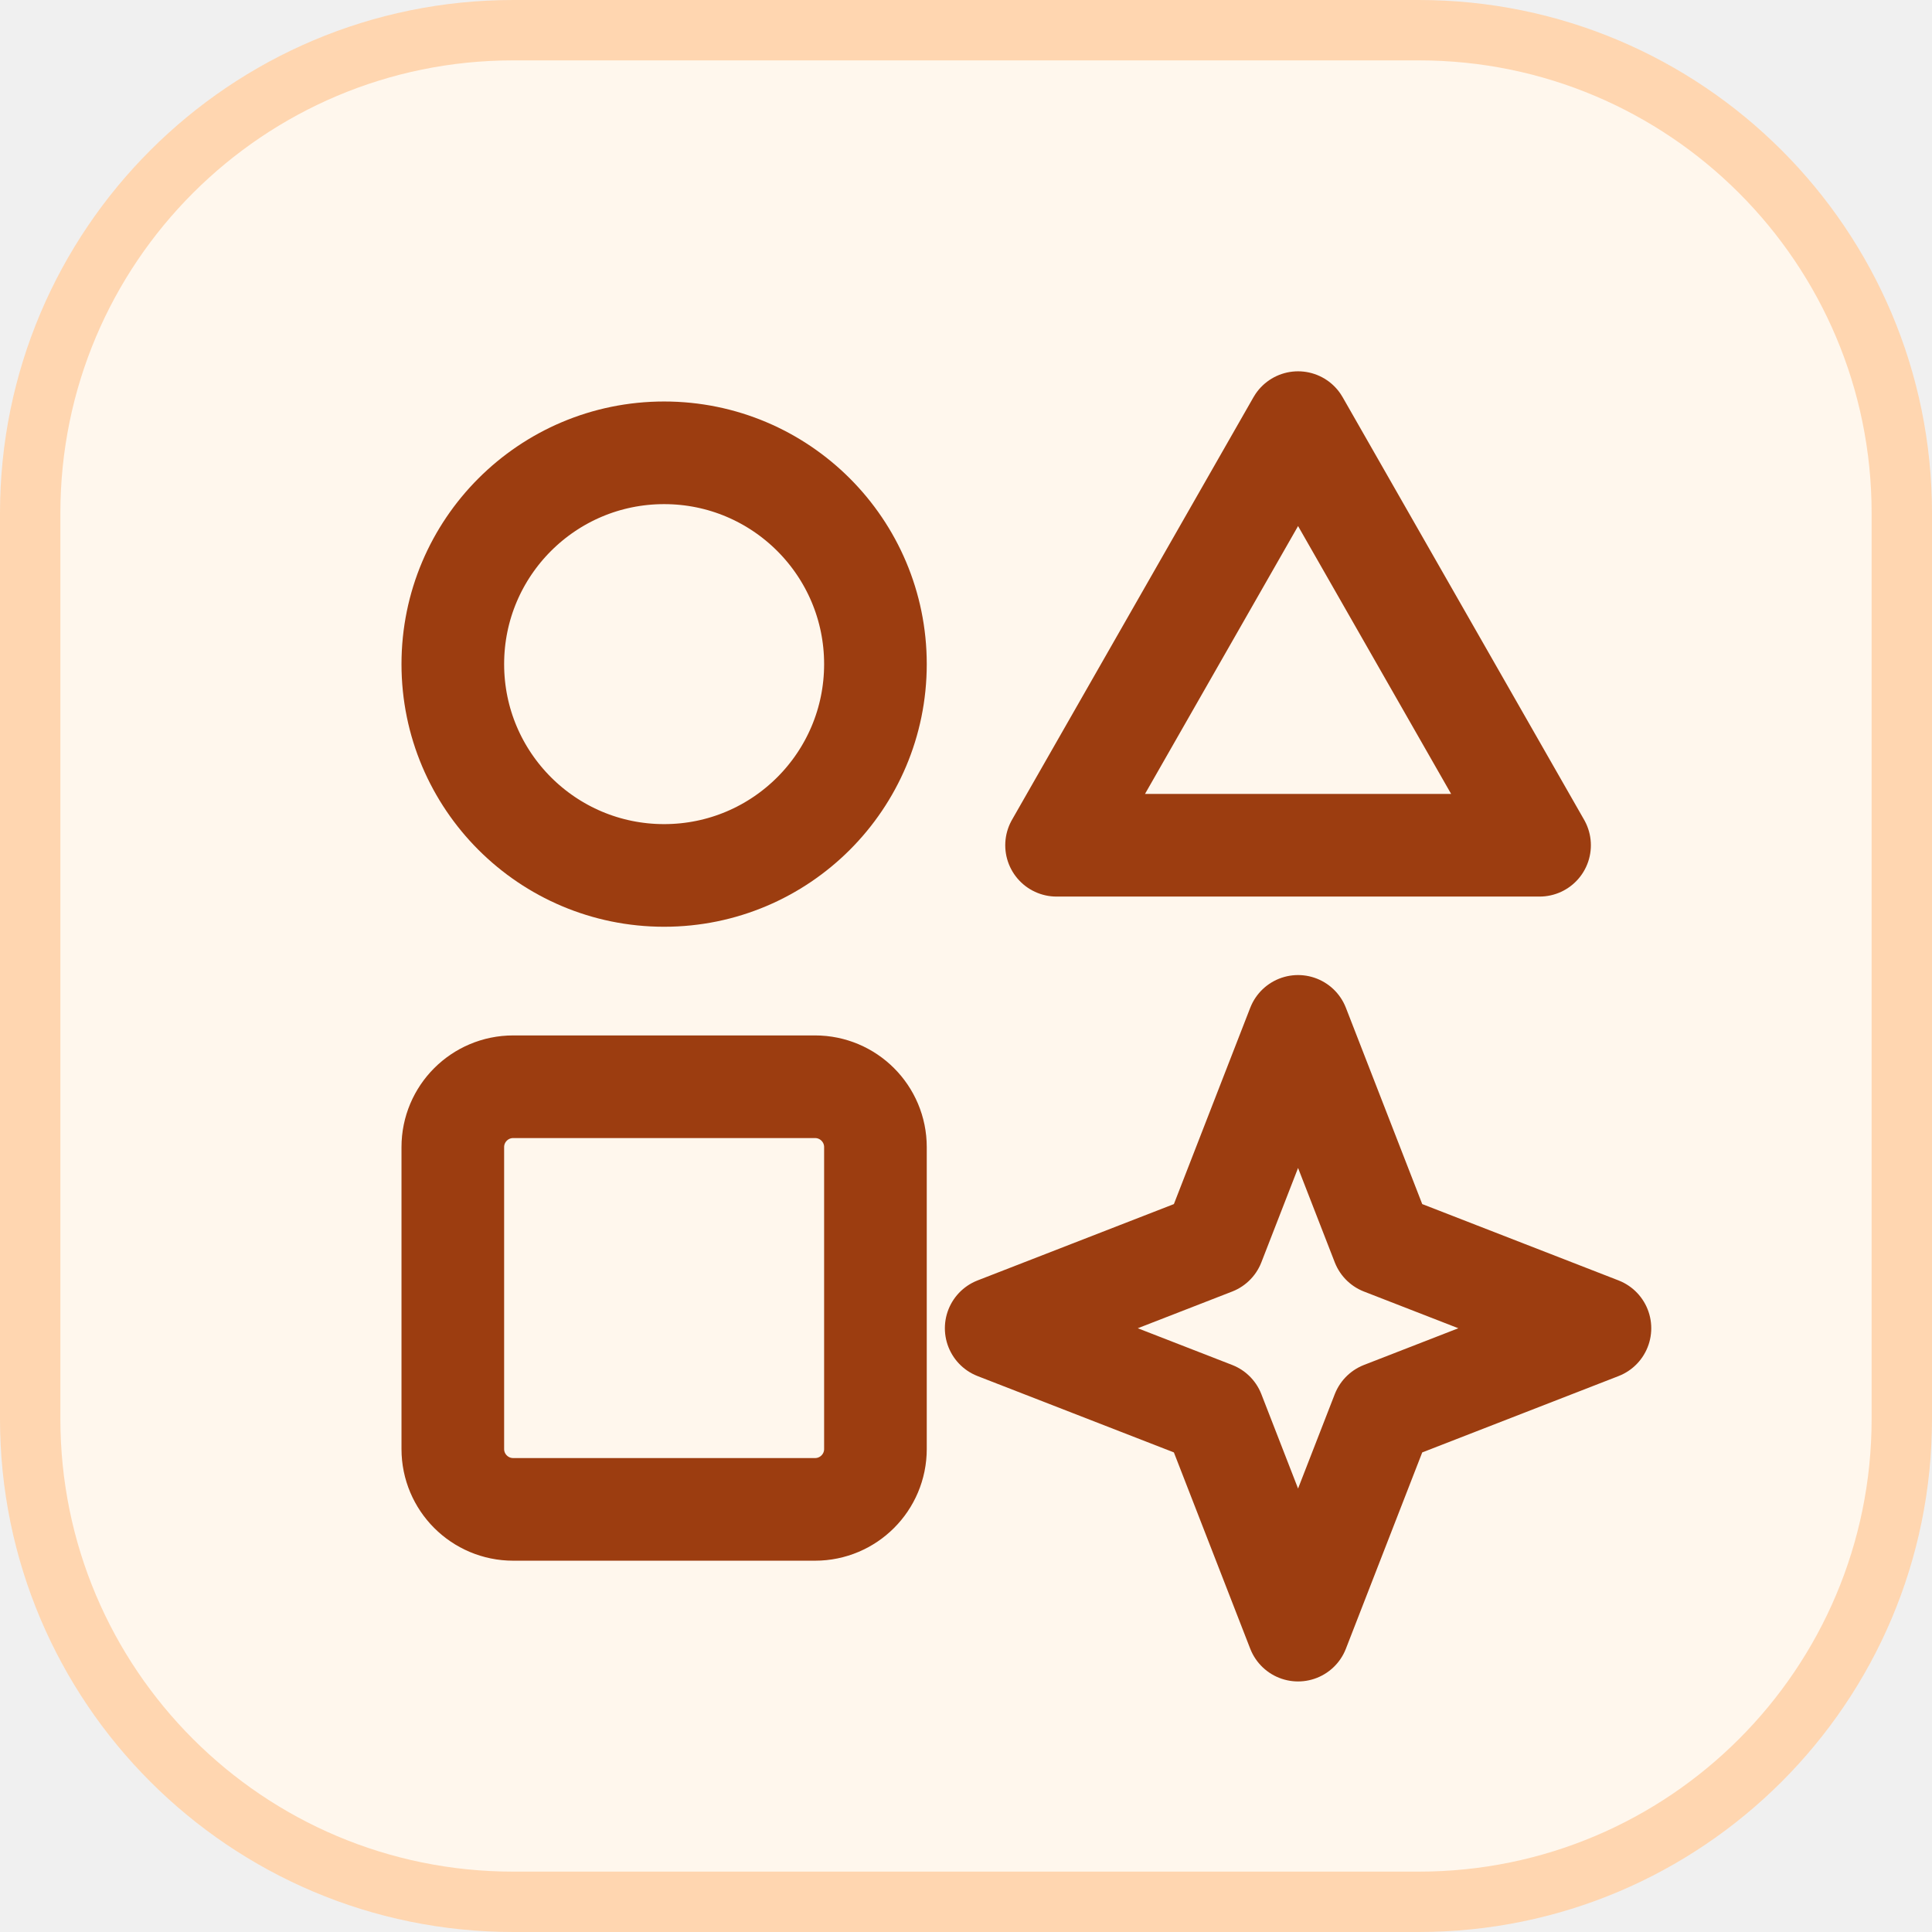
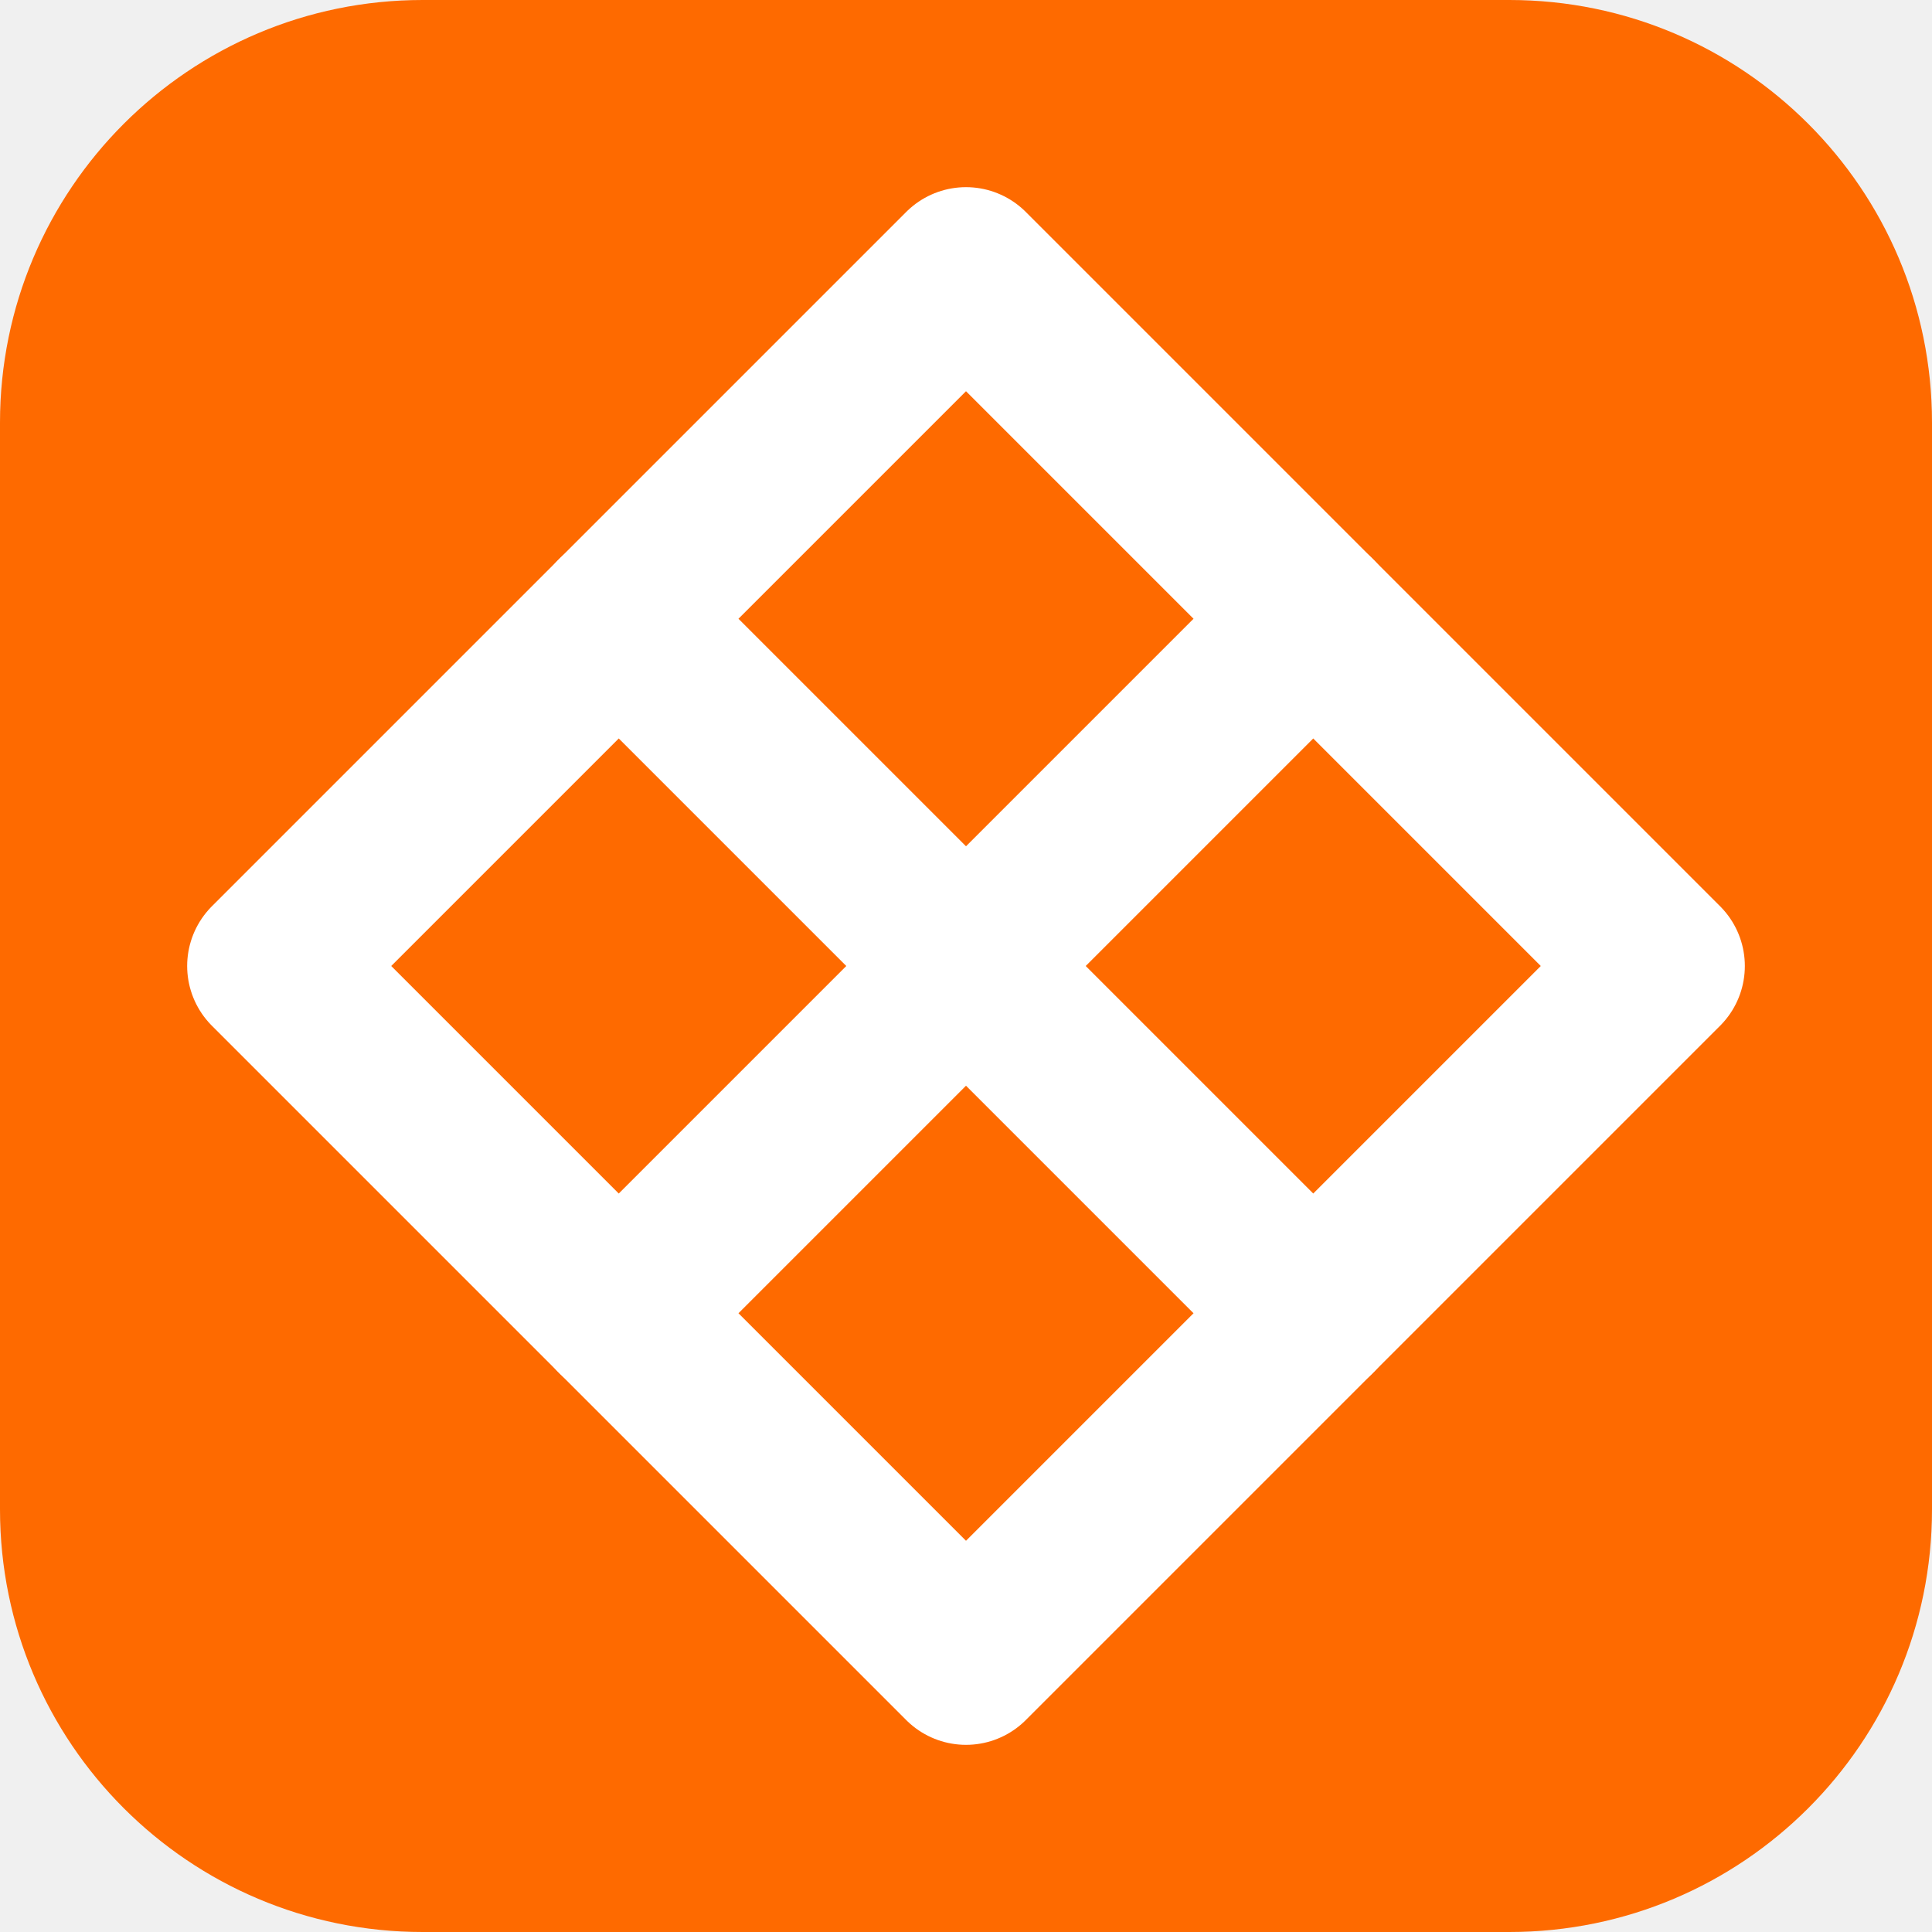
- <svg xmlns="http://www.w3.org/2000/svg" width="128" height="128" viewBox="0 0 32 32" fill="none">
-   <rect x=".5" y=".5" width="31" height="31" rx="8" fill="#FFF7ED" stroke="#FFD6B0" />
-   <g transform="translate(4 4)" fill="none" stroke="#9C3D10" stroke-width="1.7" stroke-linecap="round" stroke-linejoin="round">
-     <circle cx="7" cy="7" r="3.5" />
-     <path d="m17.5 3 4 7h-8Z" />
-     <rect x="3.5" y="14" width="7" height="7" rx="1" />
-     <path d="m17.5 13 1.4 3.6 3.6 1.4-3.6 1.4-1.4 3.6-1.4-3.6-3.6-1.4 3.6-1.4Z" />
+ <svg xmlns="http://www.w3.org/2000/svg" width="128" height="128" viewBox="0 0 64 64" fill="none">
+   <rect width="64" height="64" rx="14" fill="#FE6A00" />
+   <g fill="none" stroke="white" stroke-width="5.6" stroke-linejoin="round">
+     <path d="m32 9 11.5 11.5L32 32 20.5 20.5Z" />
+     <path d="m20.5 20.5 11.5 11.5-11.5 11.5L9 32Z" />
+     <path d="m43.5 20.5 11.5 11.5-11.5 11.5L32 32Z" />
+     <path d="m32 32 11.5 11.5L32 55 20.5 43.5Z" />
  </g>
</svg>
